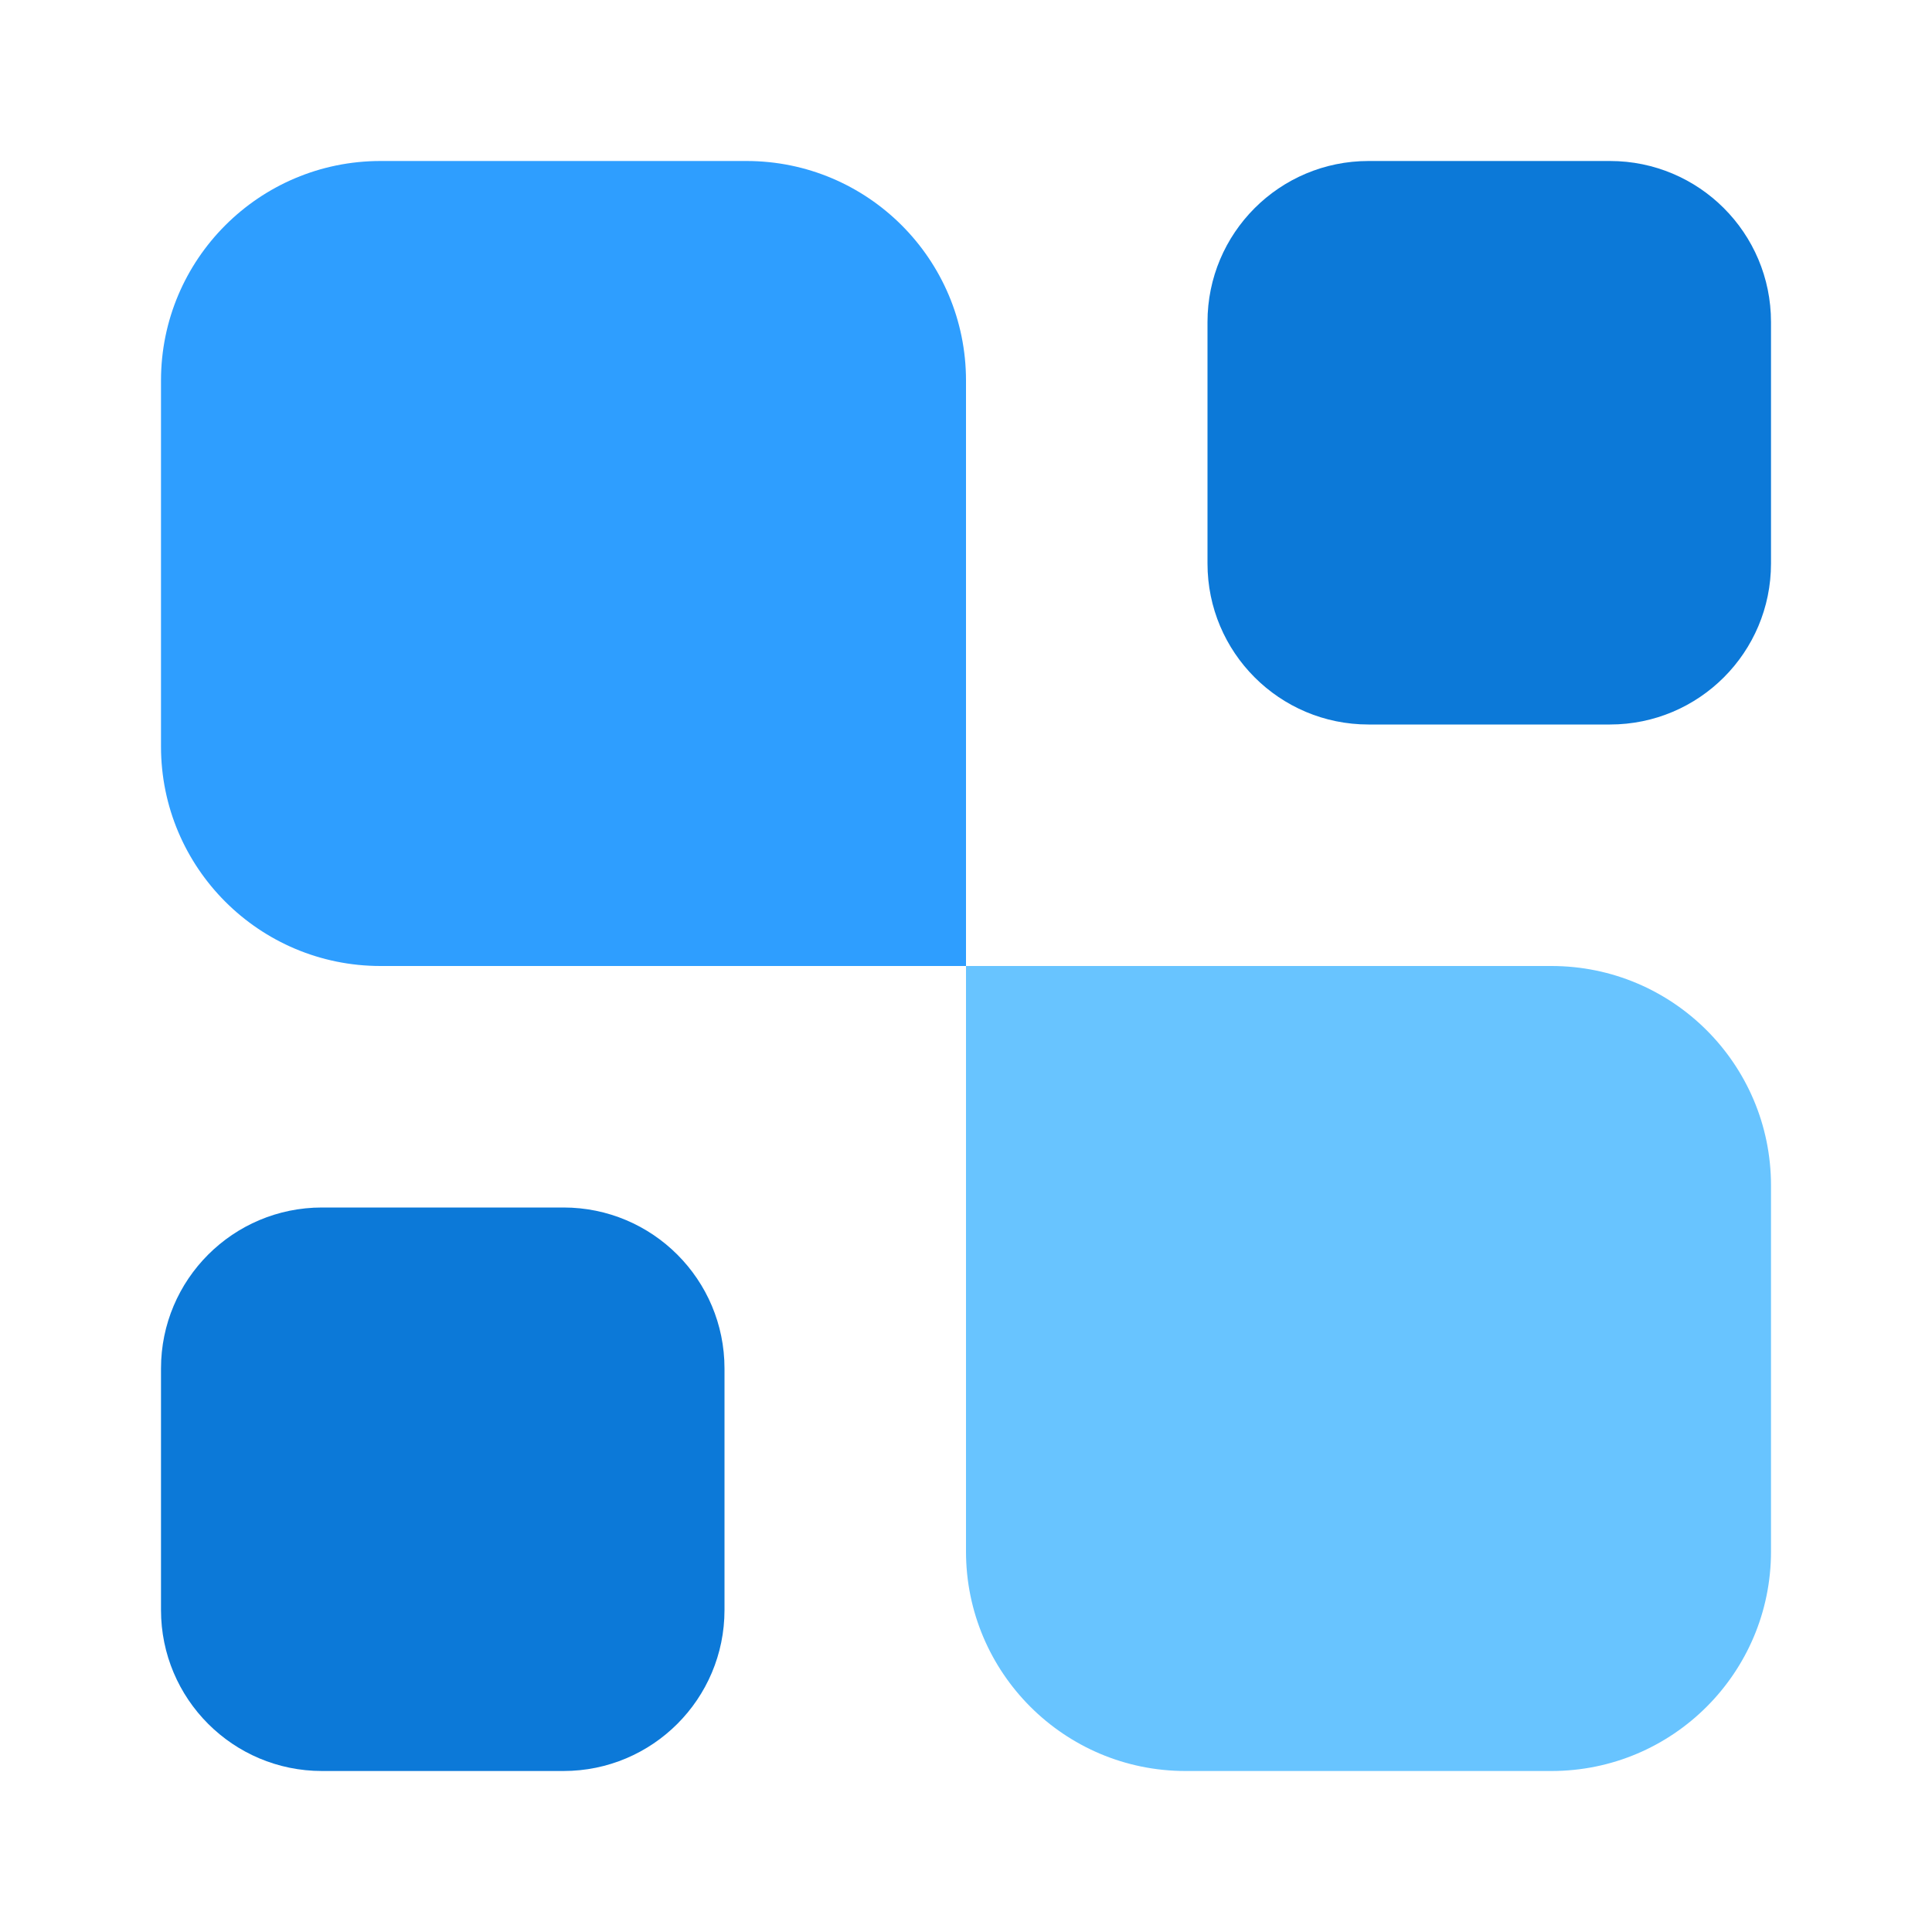
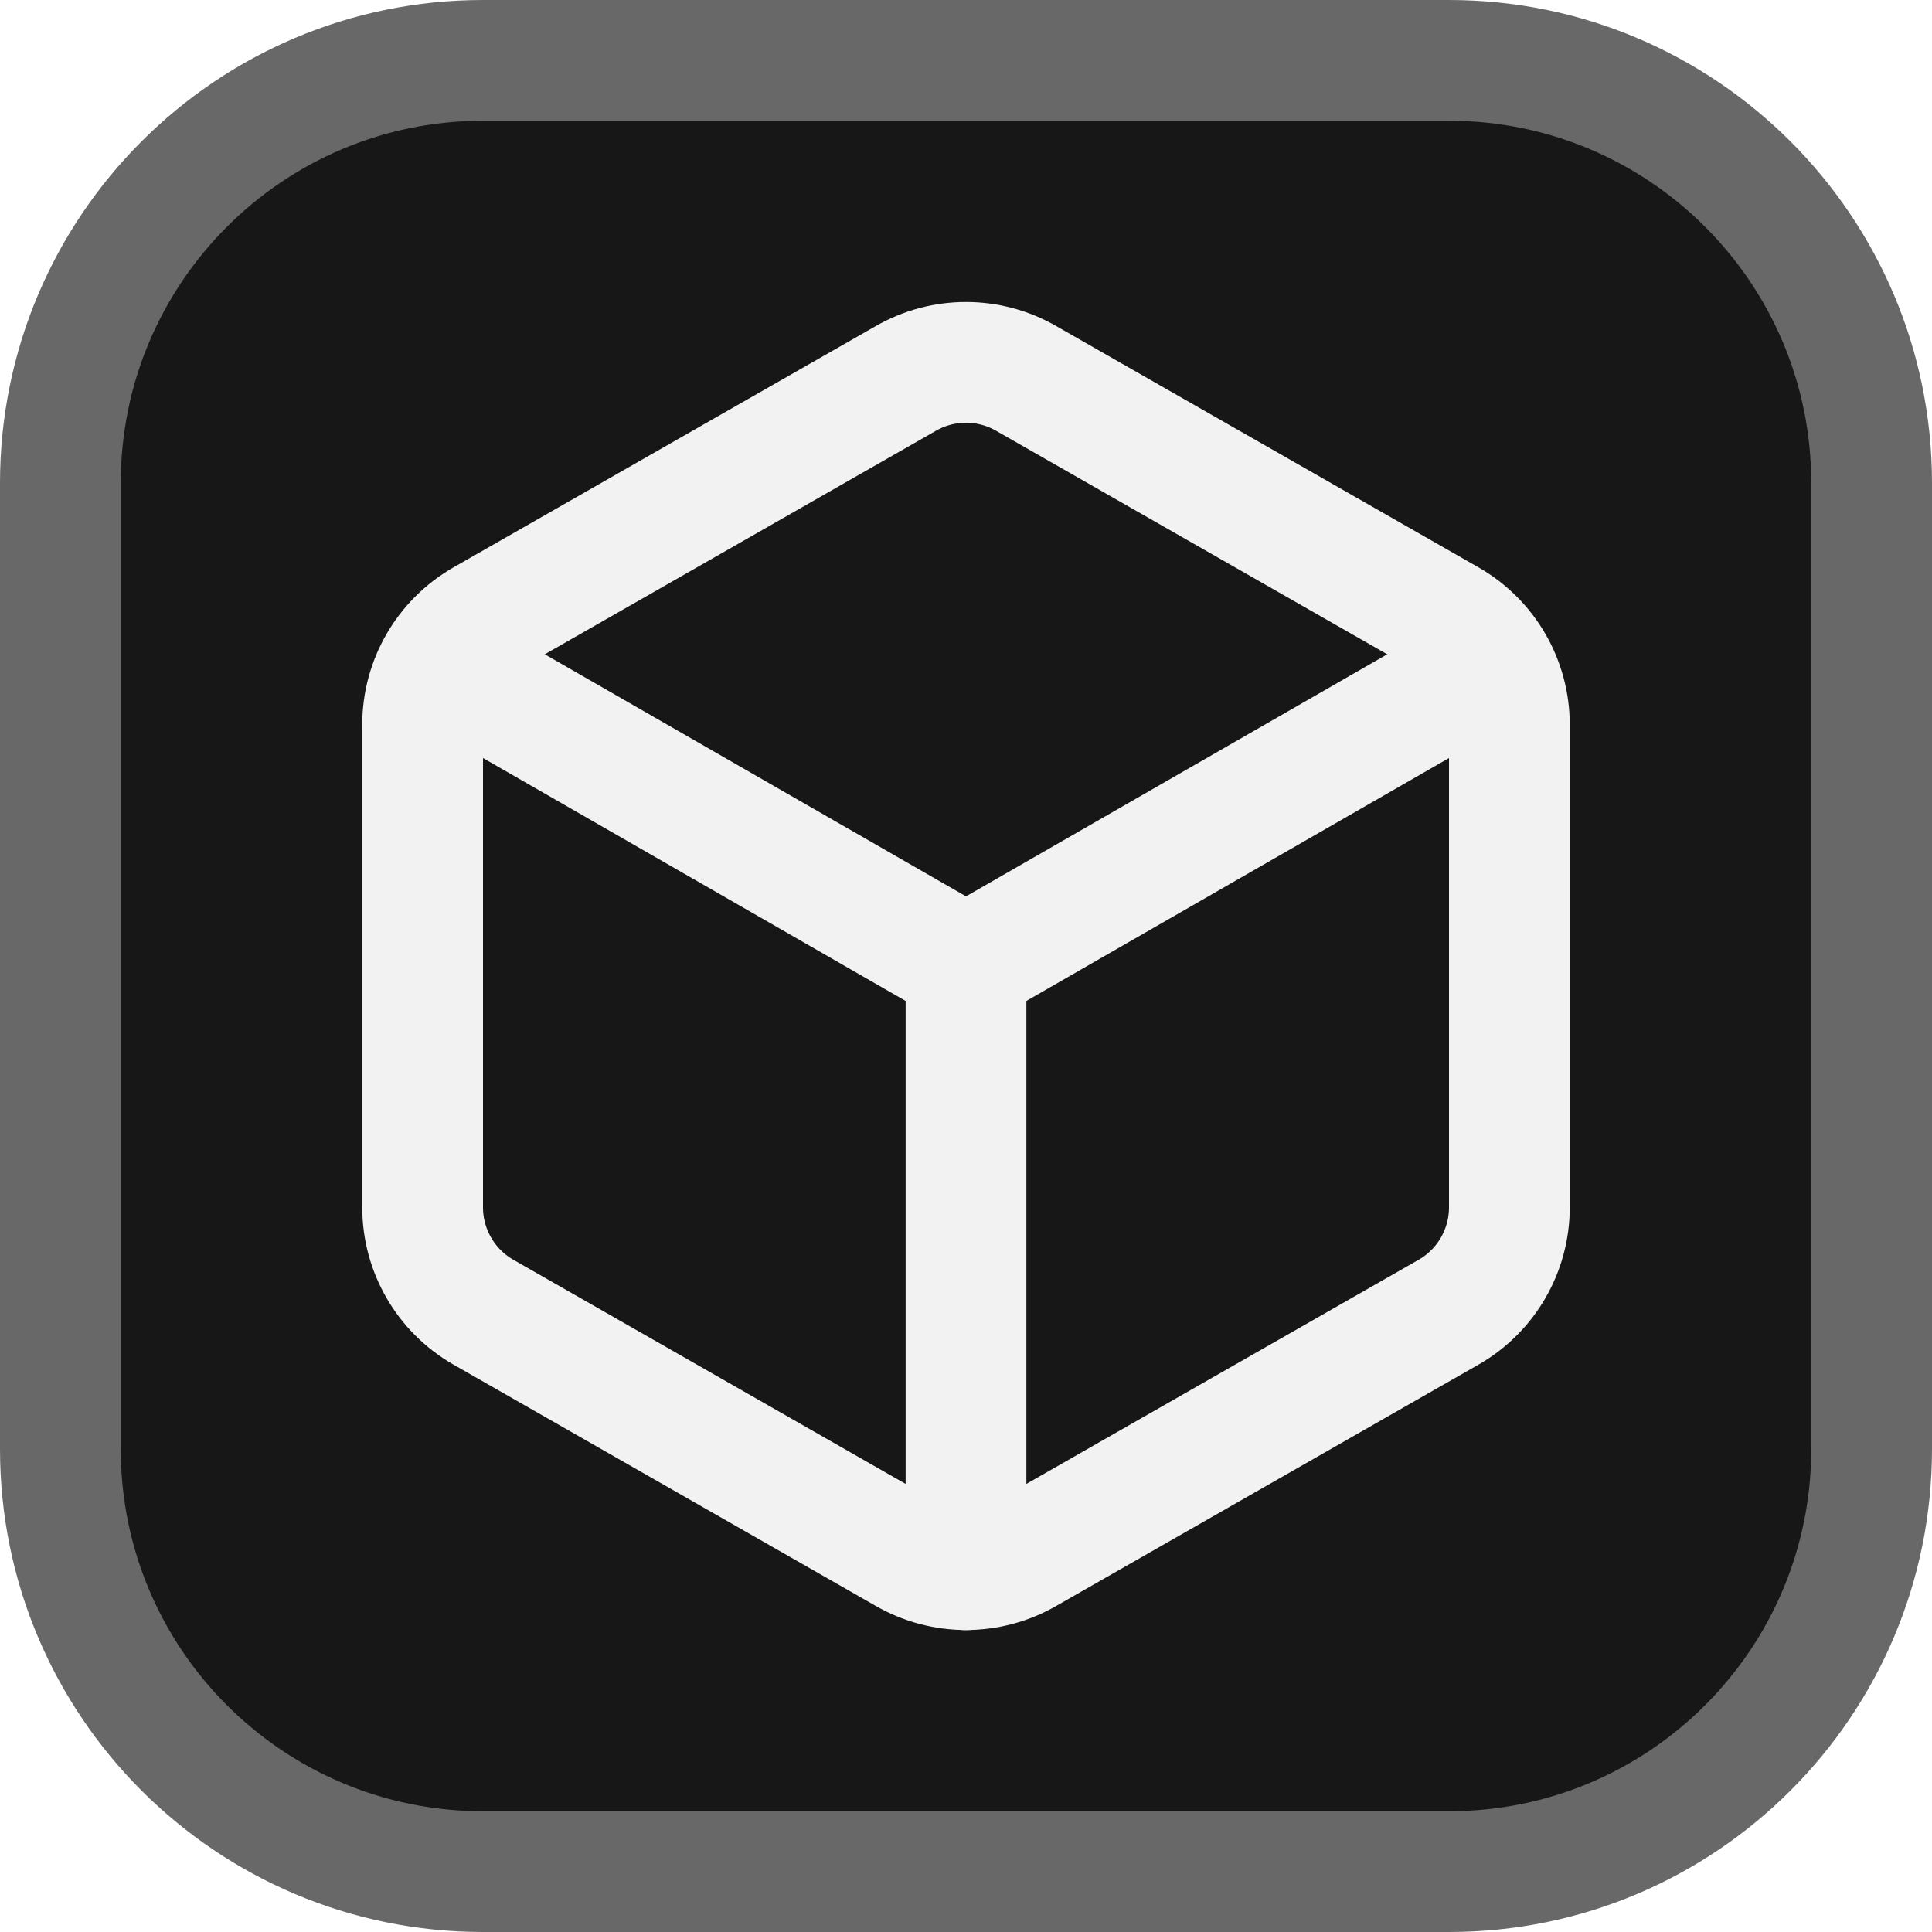
- <svg xmlns="http://www.w3.org/2000/svg" width="24" height="24" viewBox="0 0 24 24" fill="none">
-   <path d="M22 19.273C22 20.779 20.779 22 19.273 22H14.727C13.221 22 12 20.779 12 19.273V12H19.273C20.779 12 22 13.221 22 14.727V19.273Z" fill="#68C4FF" />
-   <path d="M20 2C21.105 2 22 2.895 22 4V7C22 8.105 21.105 9 20 9H17C15.895 9 15 8.105 15 7V4C15 2.895 15.895 2 17 2H20Z" fill="#0C79D8" />
-   <path d="M7 15C8.105 15 9 15.895 9 17V20C9 21.105 8.105 22 7 22H4C2.895 22 2 21.105 2 20V17C2 15.895 2.895 15 4 15H7Z" fill="#0C79D8" />
-   <path d="M12 12H4.727C3.221 12 2 10.779 2 9.273V4.727C2 3.221 3.221 2 4.727 2H9.273C10.779 2 12 3.221 12 4.727V12Z" fill="#2E9EFF" />
+ <svg xmlns="http://www.w3.org/2000/svg" width="32" height="32" viewBox="0 0 32 32" fill="none">
+   <rect x="1" y="1" width="30" height="30" rx="7" fill="#171717" stroke="#686868" stroke-width="2" />
+   <g transform="translate(4 4)" stroke="#F2F2F2" stroke-width="2" stroke-linecap="round" stroke-linejoin="round">
+     <path d="M21 8a2 2 0 0 0-1-1.73l-7-4a2 2 0 0 0-2 0l-7 4A2 2 0 0 0 3 8v8a2 2 0 0 0 1 1.73l7 4a2 2 0 0 0 2 0l7-4A2 2 0 0 0 21 16Z" />
+     <path d="m3.3 7 8.7 5 8.7-5" />
+     <path d="M12 22V12" />
+   </g>
</svg>
